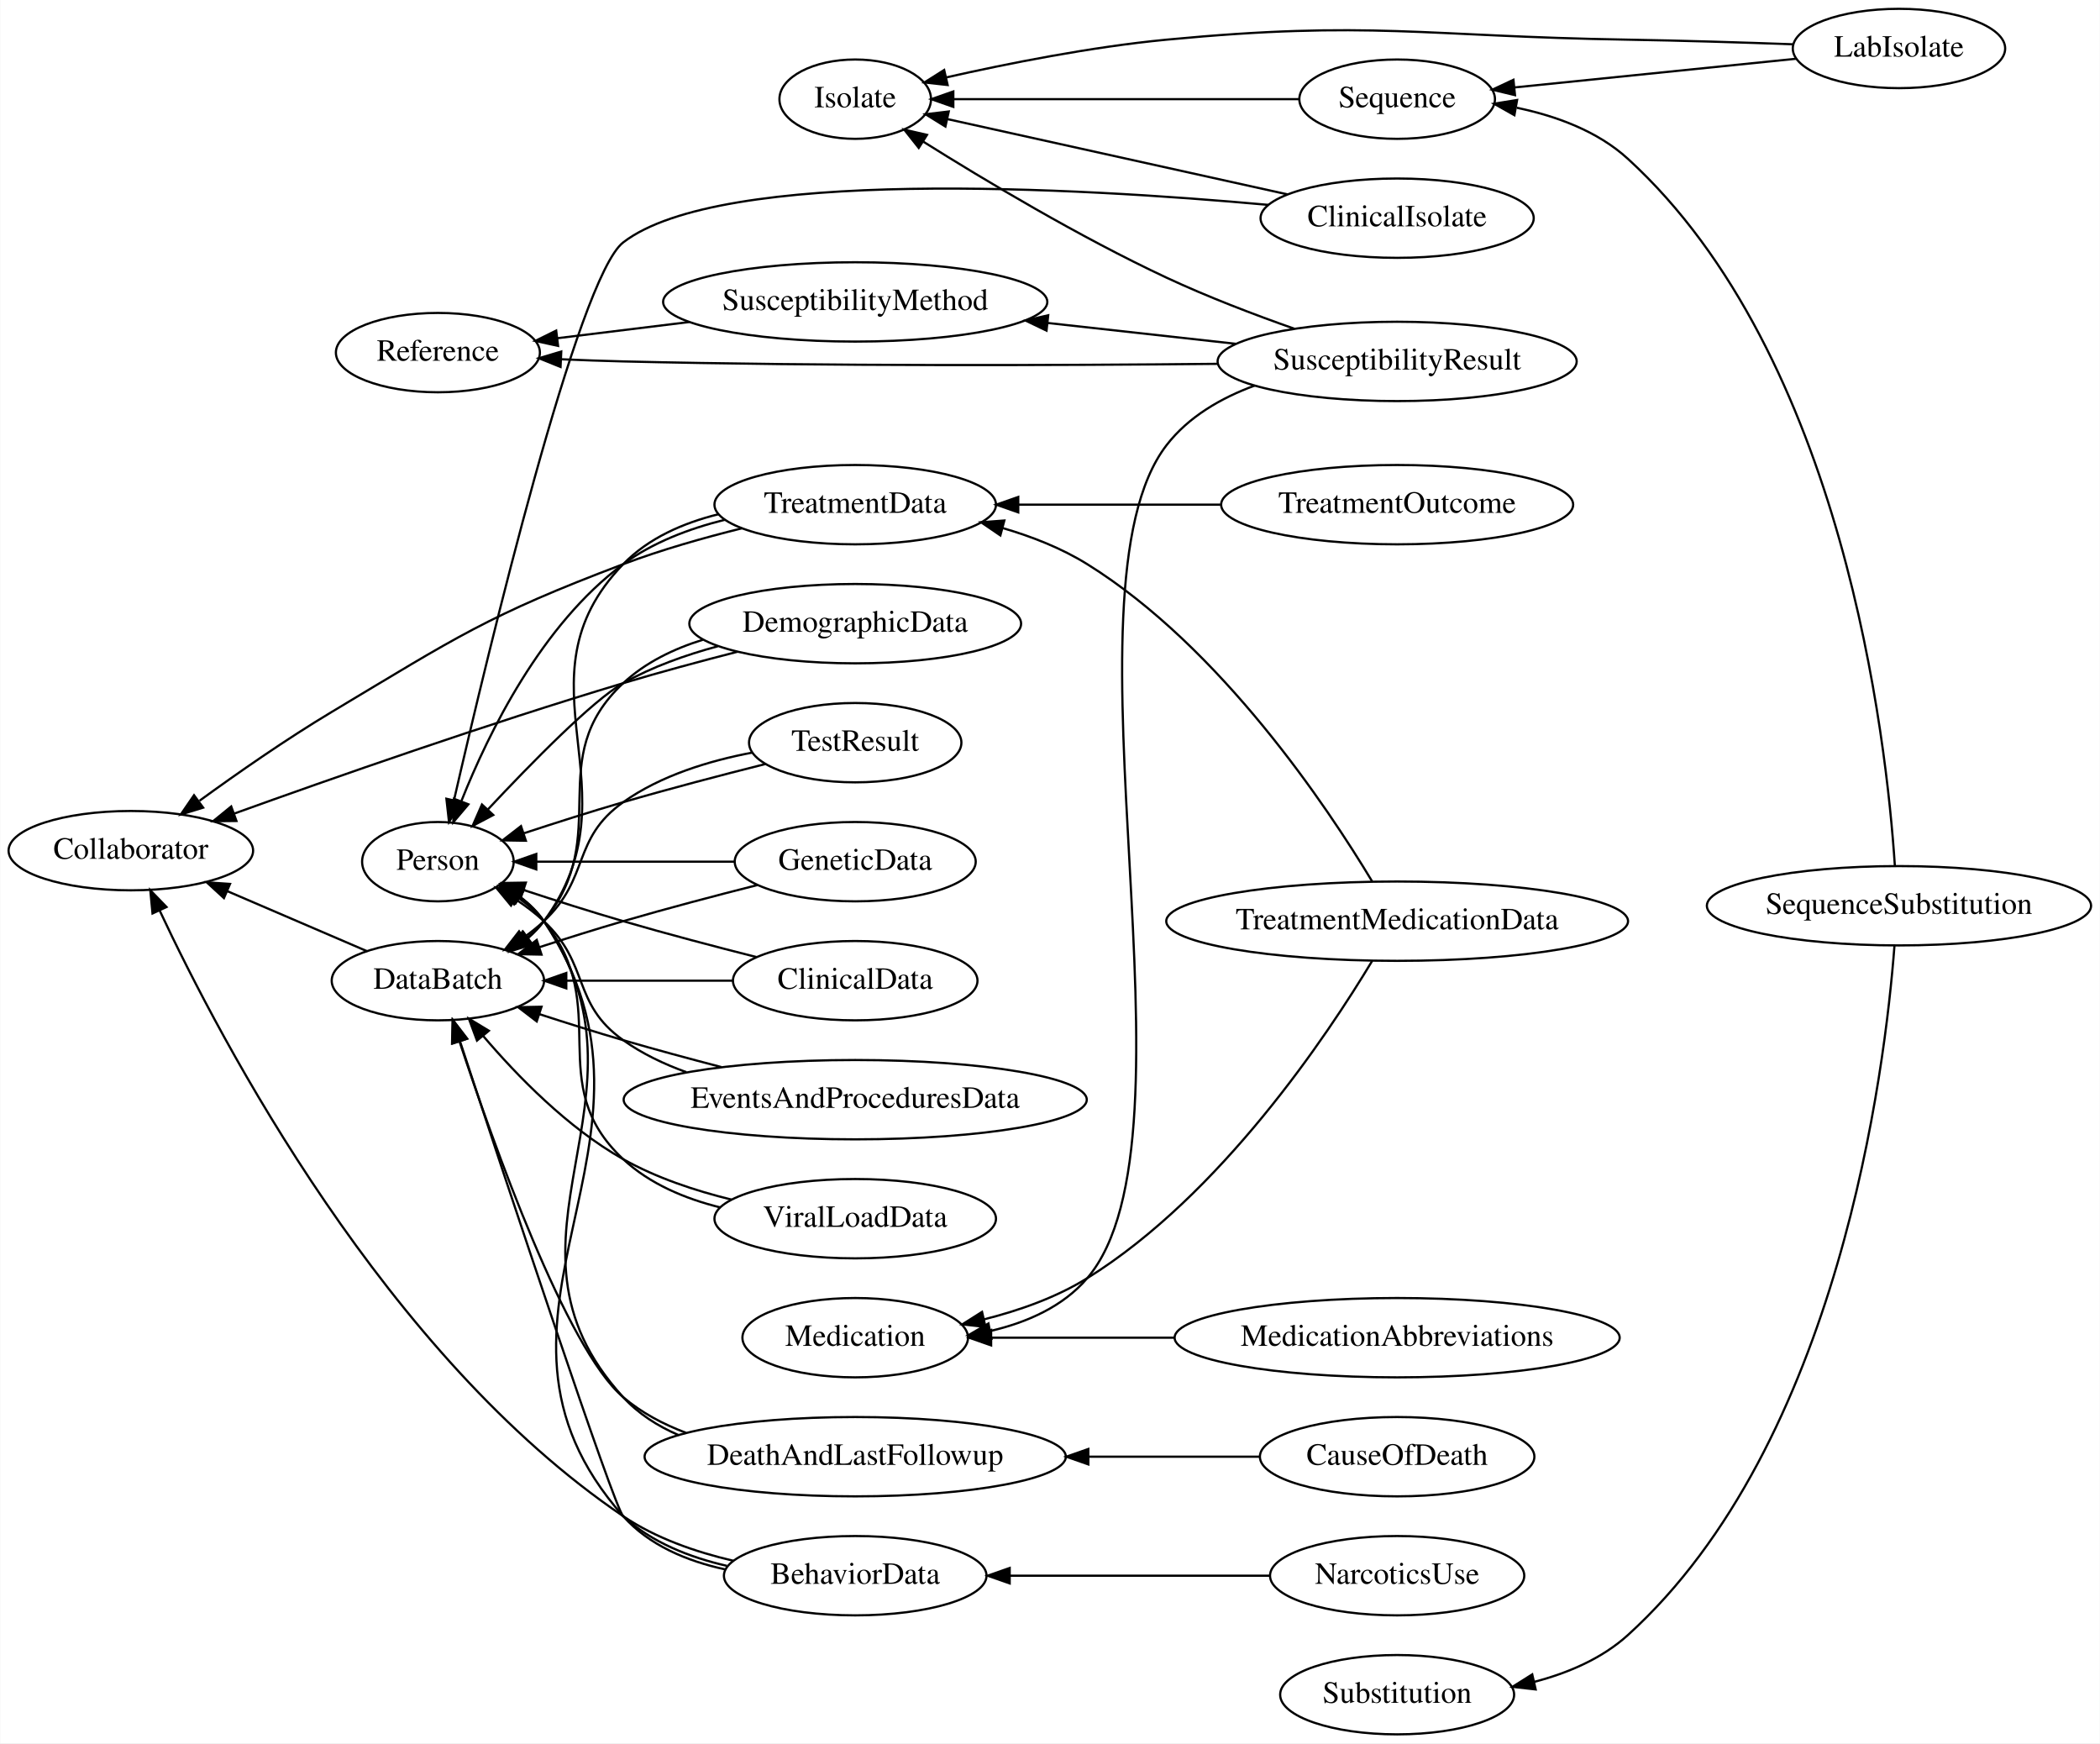
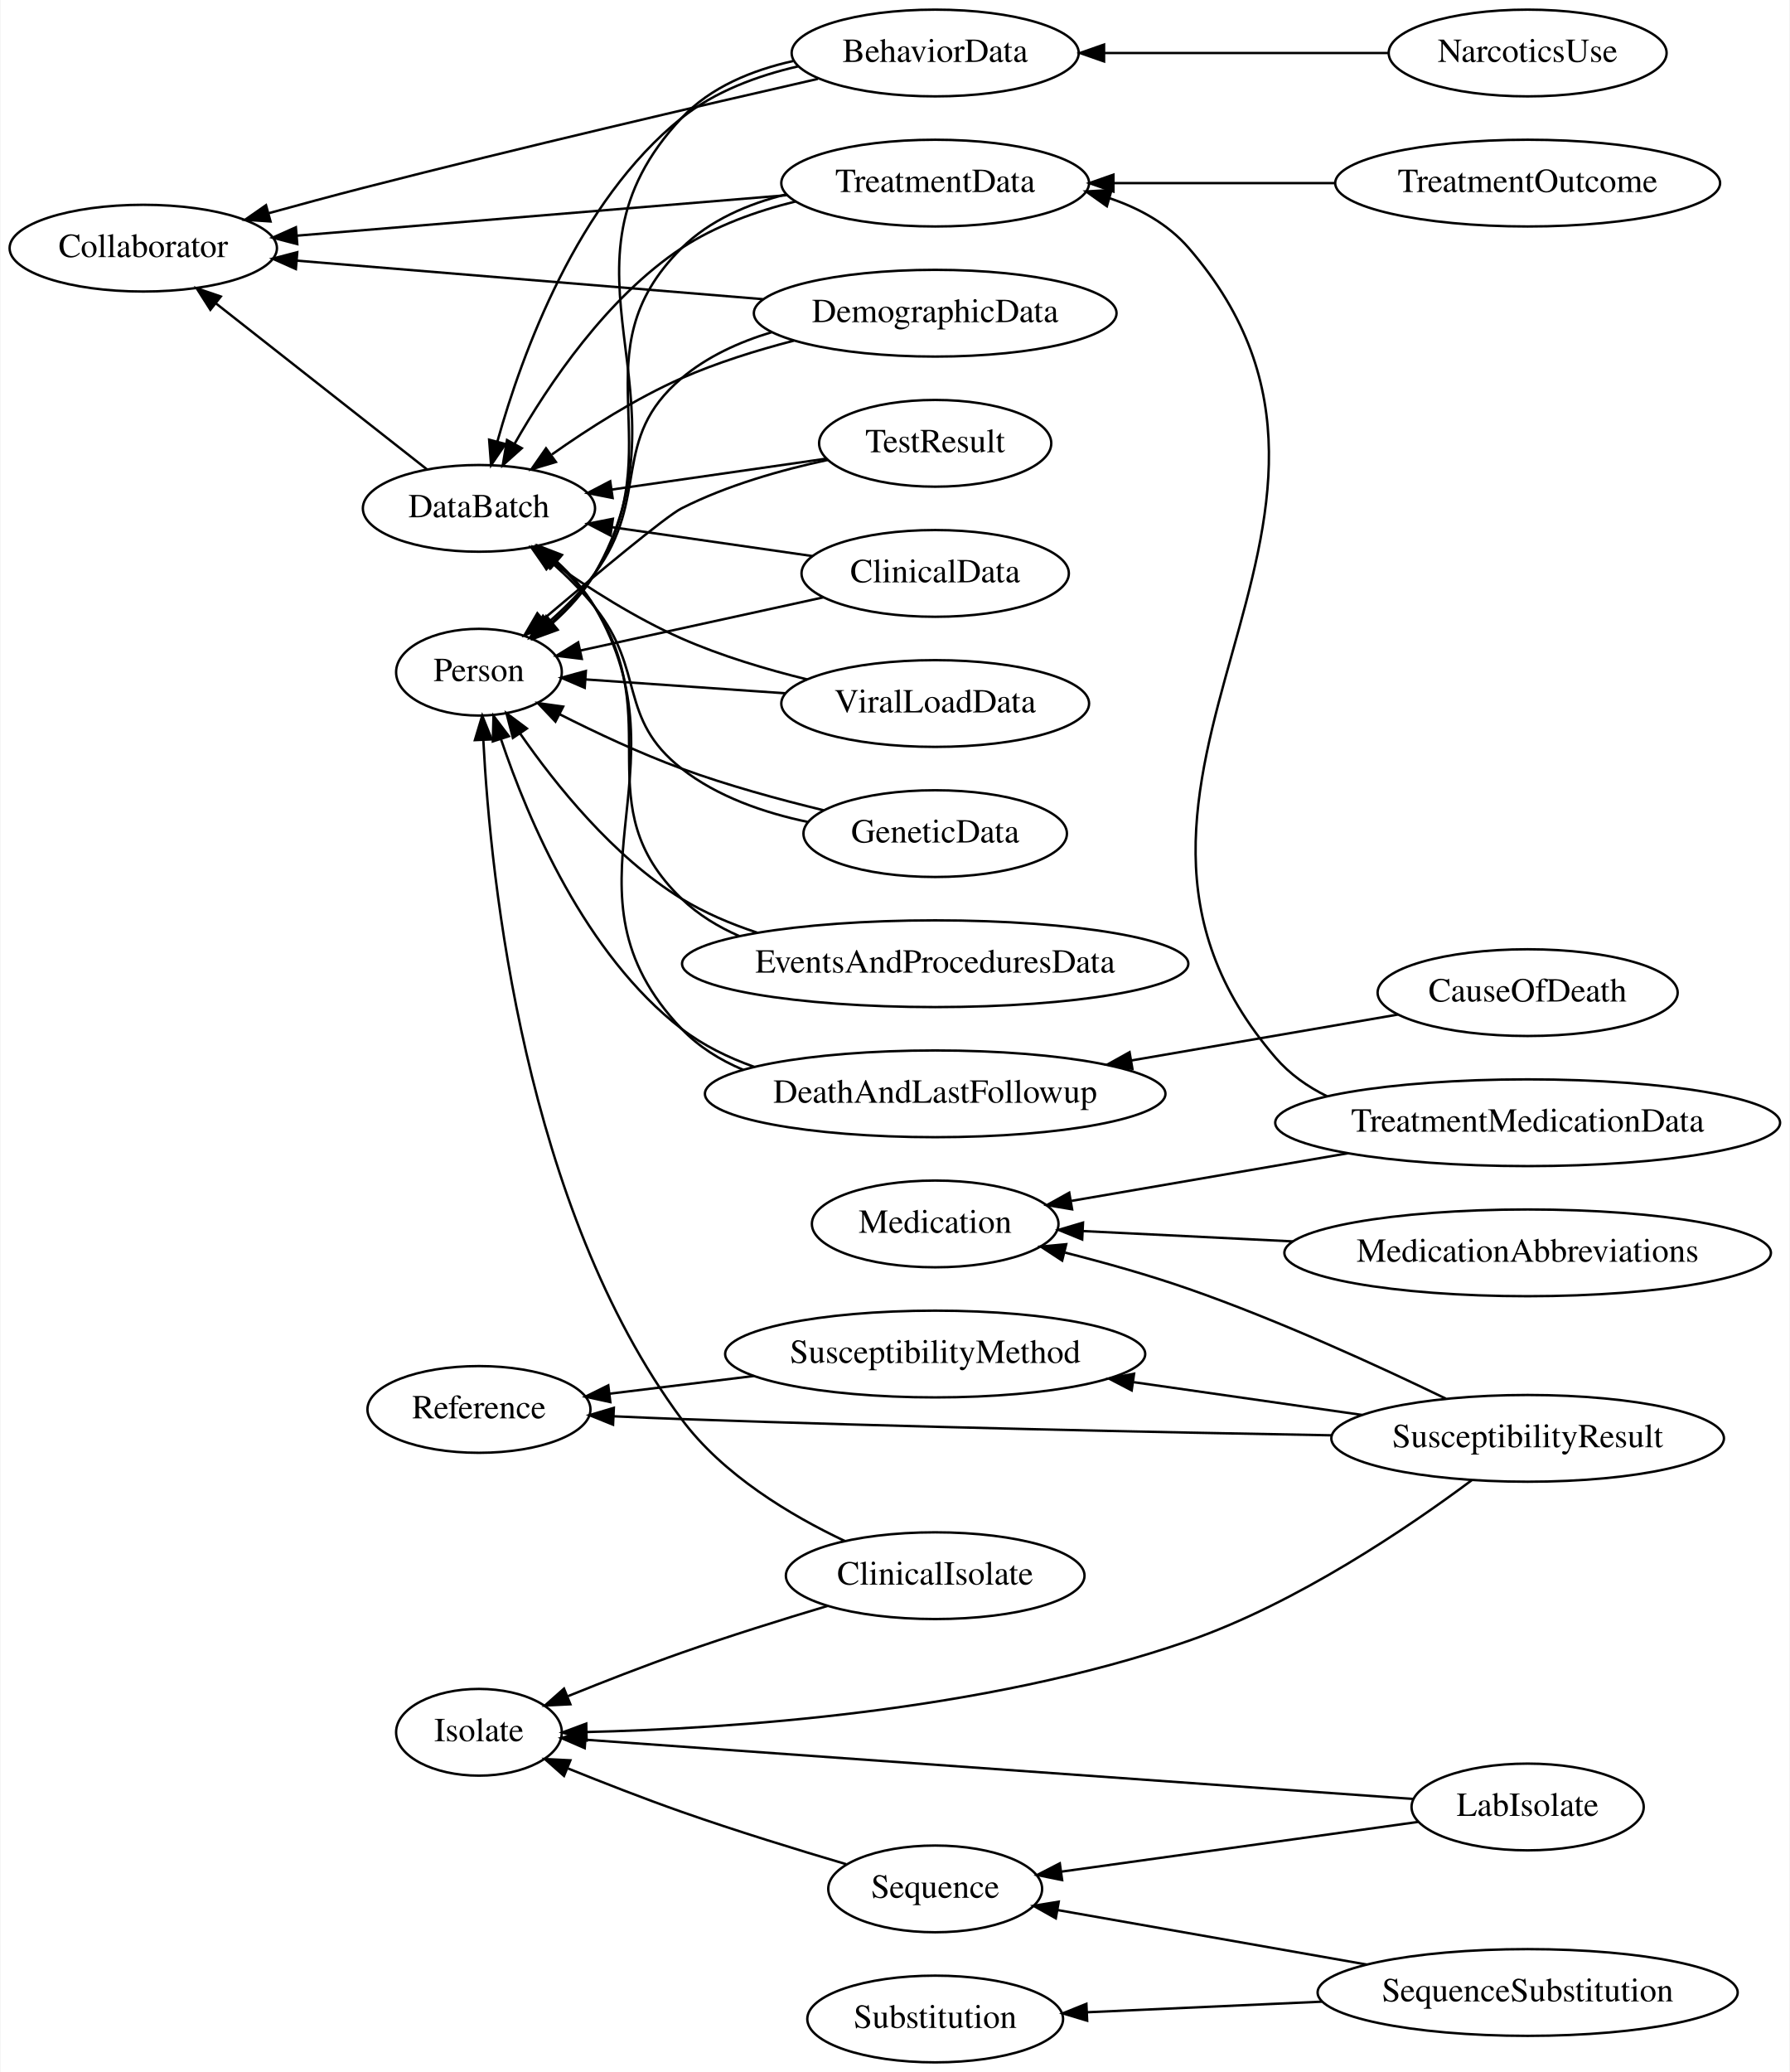
- <svg xmlns="http://www.w3.org/2000/svg" xmlns:xlink="http://www.w3.org/1999/xlink" width="953pt" height="791pt" viewBox="0.00 0.00 952.73 791.00">
-   <g id="graph0" class="graph" transform="scale(1 1) rotate(0) translate(4 787)">
-     <polygon fill="white" stroke="none" points="-4,4 -4,-787 948.729,-787 948.729,4 -4,4" />
+ <svg xmlns="http://www.w3.org/2000/svg" xmlns:xlink="http://www.w3.org/1999/xlink" width="743pt" height="860pt" viewBox="0.00 0.00 742.54 860.00">
+   <g id="graph0" class="graph" transform="scale(1 1) rotate(0) translate(4 856)">
+     <polygon fill="white" stroke="none" points="-4,4 -4,-856 738.544,-856 738.544,4 -4,4" />
    <g id="node1" class="node">
      <g id="a_node1">
-         <a xlink:href="/#susceptibilityresult" xlink:title="Susceptibility test results" target="_parent">
-           <ellipse fill="none" stroke="black" cx="629.904" cy="-623" rx="81.486" ry="18" />
-           <text text-anchor="middle" x="629.904" y="-619.3" font-family="Times,serif" font-size="14.00">SusceptibilityResult</text>
+         <a xlink:href="/#eventsandproceduresdata" xlink:title="Significant clinical events and/or procedures (e.g. diagnosed comorbid conditions, surgeries, transplants, etc.)" target="_parent">
+           <ellipse fill="none" stroke="black" cx="383.972" cy="-456" rx="105.082" ry="18" />
+           <text text-anchor="middle" x="383.972" y="-452.3" font-family="Times,serif" font-size="14.00">EventsAndProceduresData</text>
        </a>
      </g>
    </g>
    <g id="node2" class="node">
      <g id="a_node2">
-         <a xlink:href="/#isolate" xlink:title="Virus isolate (from an individual or used in a lab experiment)" target="_parent">
-           <ellipse fill="none" stroke="black" cx="383.972" cy="-742" rx="34.394" ry="18" />
-           <text text-anchor="middle" x="383.972" y="-738.3" font-family="Times,serif" font-size="14.00">Isolate</text>
+         <a xlink:href="/#databatch" xlink:title="A study, trial, or other batch of data from a collaborator" target="_parent">
+           <ellipse fill="none" stroke="black" cx="194.586" cy="-645" rx="48.192" ry="18" />
+           <text text-anchor="middle" x="194.586" y="-641.3" font-family="Times,serif" font-size="14.00">DataBatch</text>
        </a>
      </g>
    </g>
    <g id="edge1" class="edge">
-       <path fill="none" stroke="black" d="M583.322,-637.804C564.991,-644.248 543.837,-652.312 525.263,-661 485.725,-679.494 442.563,-705.336 414.704,-722.818" />
-       <polygon fill="black" stroke="black" points="412.804,-719.879 406.221,-728.18 416.544,-725.796 412.804,-719.879" />
+       <path fill="none" stroke="black" d="M302.655,-467.472C293.815,-471.322 285.546,-476.377 278.682,-483 238.303,-521.956 273.046,-556.819 242.682,-604 238.309,-610.794 232.491,-617.108 226.439,-622.644" />
+       <polygon fill="black" stroke="black" points="224.071,-620.064 218.74,-629.219 228.617,-625.387 224.071,-620.064" />
    </g>
    <g id="node3" class="node">
      <g id="a_node3">
-         <a xlink:href="/#susceptibilitymethod" xlink:title="Susceptibility testing methods" target="_parent">
-           <ellipse fill="none" stroke="black" cx="383.972" cy="-650" rx="87.185" ry="18" />
-           <text text-anchor="middle" x="383.972" y="-646.3" font-family="Times,serif" font-size="14.00">SusceptibilityMethod</text>
+         <a xlink:href="/#person" xlink:title="A study participant" target="_parent">
+           <ellipse fill="none" stroke="black" cx="194.586" cy="-577" rx="34.394" ry="18" />
+           <text text-anchor="middle" x="194.586" y="-573.3" font-family="Times,serif" font-size="14.00">Person</text>
        </a>
      </g>
    </g>
    <g id="edge2" class="edge">
-       <path fill="none" stroke="black" d="M556.706,-630.991C529.93,-633.955 499.292,-637.346 471.376,-640.436" />
-       <polygon fill="black" stroke="black" points="470.782,-636.981 461.227,-641.56 471.552,-643.938 470.782,-636.981" />
-     </g>
-     <g id="node4" class="node">
-       <g id="a_node4">
-         <a xlink:href="/#medication" xlink:title="Medication" target="_parent">
-           <ellipse fill="none" stroke="black" cx="383.972" cy="-180" rx="51.191" ry="18" />
-           <text text-anchor="middle" x="383.972" y="-176.3" font-family="Times,serif" font-size="14.00">Medication</text>
-         </a>
-       </g>
-     </g>
-     <g id="edge3" class="edge">
-       <path fill="none" stroke="black" d="M565.273,-612.049C549.983,-606.419 535.214,-597.897 525.263,-585 473.718,-518.194 544.022,-271.199 489.263,-207 478.257,-194.097 461.963,-186.947 445.507,-183.093" />
-       <polygon fill="black" stroke="black" points="445.772,-179.579 435.287,-181.098 444.431,-186.449 445.772,-179.579" />
-     </g>
-     <g id="node5" class="node">
-       <g id="a_node5">
-         <a xlink:href="/#reference" xlink:title="A reference to a publication" target="_parent">
-           <ellipse fill="none" stroke="black" cx="194.586" cy="-627" rx="46.292" ry="18" />
-           <text text-anchor="middle" x="194.586" y="-623.3" font-family="Times,serif" font-size="14.00">Reference</text>
-         </a>
-       </g>
-     </g>
-     <g id="edge4" class="edge">
-       <path fill="none" stroke="black" d="M548.561,-621.903C477.567,-621.196 371.227,-620.774 278.682,-623 269.563,-623.219 259.886,-623.574 250.481,-623.984" />
-       <polygon fill="black" stroke="black" points="250.25,-620.49 240.422,-624.446 250.572,-627.483 250.25,-620.49" />
-     </g>
-     <g id="edge5" class="edge">
-       <path fill="none" stroke="black" d="M308.643,-640.877C288.641,-638.422 267.408,-635.815 248.808,-633.533" />
-       <polygon fill="black" stroke="black" points="249.123,-630.045 238.771,-632.301 248.27,-636.993 249.123,-630.045" />
+       <path fill="none" stroke="black" d="M310.005,-468.929C299.059,-472.534 288.248,-477.133 278.682,-483 250.449,-500.314 226.439,-530.222 211.597,-551.655" />
+       <polygon fill="black" stroke="black" points="208.676,-549.726 205.996,-559.976 214.483,-553.634 208.676,-549.726" />
    </g>
    <g id="node6" class="node">
      <g id="a_node6">
        <a xlink:href="/#collaborator" xlink:title="A collaborating site (provides participant data)" target="_parent">
-           <ellipse fill="none" stroke="black" cx="55.245" cy="-401" rx="55.491" ry="18" />
-           <text text-anchor="middle" x="55.245" y="-397.3" font-family="Times,serif" font-size="14.00">Collaborator</text>
-         </a>
-       </g>
+           <ellipse fill="none" stroke="black" cx="55.245" cy="-753" rx="55.491" ry="18" />
+           <text text-anchor="middle" x="55.245" y="-749.3" font-family="Times,serif" font-size="14.00">Collaborator</text>
+         </a>
+       </g>
+     </g>
+     <g id="edge12" class="edge">
+       <path fill="none" stroke="black" d="M173.025,-661.169C149.797,-679.434 111.81,-709.305 85.498,-729.996" />
+       <polygon fill="black" stroke="black" points="83.096,-727.433 77.399,-736.365 87.423,-732.935 83.096,-727.433" />
+     </g>
+     <g id="node4" class="node">
+       <g id="a_node4">
+         <a xlink:href="/#narcoticsuse" xlink:title="Detailed data on narcotics use" target="_parent">
+           <ellipse fill="none" stroke="black" cx="629.904" cy="-834" rx="57.69" ry="18" />
+           <text text-anchor="middle" x="629.904" y="-830.3" font-family="Times,serif" font-size="14.00">NarcoticsUse</text>
+         </a>
+       </g>
+     </g>
+     <g id="node5" class="node">
+       <g id="a_node5">
+         <a xlink:href="/#behaviordata" xlink:title="Behavioral information about a participant" target="_parent">
+           <ellipse fill="none" stroke="black" cx="383.972" cy="-834" rx="59.59" ry="18" />
+           <text text-anchor="middle" x="383.972" y="-830.3" font-family="Times,serif" font-size="14.00">BehaviorData</text>
+         </a>
+       </g>
+     </g>
+     <g id="edge3" class="edge">
+       <path fill="none" stroke="black" d="M572.02,-834C536.89,-834 491.572,-834 454.342,-834" />
+       <polygon fill="black" stroke="black" points="454.071,-830.5 444.071,-834 454.071,-837.5 454.071,-830.5" />
+     </g>
+     <g id="edge38" class="edge">
+       <path fill="none" stroke="black" d="M327.027,-828.447C310.113,-824.546 292.406,-817.987 278.682,-807 235.449,-772.389 212.471,-709.273 202.273,-672.881" />
+       <polygon fill="black" stroke="black" points="205.58,-671.698 199.62,-662.938 198.817,-673.503 205.58,-671.698" />
+     </g>
+     <g id="edge39" class="edge">
+       <path fill="none" stroke="black" d="M324.98,-830.66C307.956,-826.878 290.702,-819.83 278.682,-807 220.217,-744.599 285.27,-692.15 242.682,-618 238.258,-610.298 231.841,-603.326 225.16,-597.405" />
+       <polygon fill="black" stroke="black" points="227.252,-594.594 217.3,-590.958 222.812,-600.006 227.252,-594.594" />
+     </g>
+     <g id="edge37" class="edge">
+       <path fill="none" stroke="black" d="M335.283,-823.263C287.429,-812.358 211.67,-794.739 146.49,-778 133.817,-774.745 120.192,-771.066 107.467,-767.551" />
+       <polygon fill="black" stroke="black" points="108.062,-764.084 97.49,-764.778 106.188,-770.828 108.062,-764.084" />
    </g>
    <g id="node7" class="node">
      <g id="a_node7">
-         <a xlink:href="/#clinicalisolate" xlink:title="Isolate information" target="_parent">
-           <ellipse fill="none" stroke="black" cx="629.904" cy="-688" rx="61.99" ry="18" />
-           <text text-anchor="middle" x="629.904" y="-684.3" font-family="Times,serif" font-size="14.00">ClinicalIsolate</text>
-         </a>
-       </g>
+         <a xlink:href="/#demographicdata" xlink:title="Demographic information about a participant" target="_parent">
+           <ellipse fill="none" stroke="black" cx="383.972" cy="-726" rx="75.287" ry="18" />
+           <text text-anchor="middle" x="383.972" y="-722.3" font-family="Times,serif" font-size="14.00">DemographicData</text>
+         </a>
+       </g>
+     </g>
+     <g id="edge5" class="edge">
+       <path fill="none" stroke="black" d="M325.286,-714.599C309.809,-710.596 293.317,-705.445 278.682,-699 259.728,-690.654 240.226,-678.217 224.882,-667.382" />
+       <polygon fill="black" stroke="black" points="226.52,-664.248 216.364,-661.231 222.422,-669.923 226.52,-664.248" />
    </g>
    <g id="edge6" class="edge">
-       <path fill="none" stroke="black" d="M580.127,-698.798C534.915,-708.807 468.41,-723.529 425.898,-732.94" />
-       <polygon fill="black" stroke="black" points="424.904,-729.575 415.897,-735.154 426.417,-736.41 424.904,-729.575" />
+       <path fill="none" stroke="black" d="M316.069,-718.112C302.588,-714.059 289.312,-708.008 278.682,-699 248.625,-673.532 266.093,-649.684 242.682,-618 237.31,-610.731 230.442,-603.848 223.622,-597.87" />
+       <polygon fill="black" stroke="black" points="225.655,-595.008 215.731,-591.3 221.177,-600.388 225.655,-595.008" />
+     </g>
+     <g id="edge4" class="edge">
+       <path fill="none" stroke="black" d="M312.48,-731.825C254.907,-736.583 174.29,-743.245 118.941,-747.819" />
+       <polygon fill="black" stroke="black" points="118.589,-744.336 108.911,-748.648 119.165,-751.312 118.589,-744.336" />
    </g>
    <g id="node8" class="node">
      <g id="a_node8">
-         <a xlink:href="/#person" xlink:title="A study participant" target="_parent">
-           <ellipse fill="none" stroke="black" cx="194.586" cy="-396" rx="34.394" ry="18" />
-           <text text-anchor="middle" x="194.586" y="-392.3" font-family="Times,serif" font-size="14.00">Person</text>
-         </a>
-       </g>
+         <a xlink:href="/#treatmentdata" xlink:title="Information about a participant's treatment" target="_parent">
+           <ellipse fill="none" stroke="black" cx="383.972" cy="-780" rx="63.889" ry="18" />
+           <text text-anchor="middle" x="383.972" y="-776.3" font-family="Times,serif" font-size="14.00">TreatmentData</text>
+         </a>
+       </g>
+     </g>
+     <g id="edge8" class="edge">
+       <path fill="none" stroke="black" d="M326,-772.375C309.782,-768.376 292.723,-762.283 278.682,-753 247.708,-732.523 223.48,-696.56 209.369,-671.796" />
+       <polygon fill="black" stroke="black" points="212.36,-669.972 204.462,-662.909 206.231,-673.355 212.36,-669.972" />
+     </g>
+     <g id="edge9" class="edge">
+       <path fill="none" stroke="black" d="M322.27,-775.359C306.335,-771.41 290.362,-764.596 278.682,-753 234.613,-709.251 275.537,-670.693 242.682,-618 237.982,-610.463 231.466,-603.55 224.778,-597.634" />
+       <polygon fill="black" stroke="black" points="226.886,-594.837 216.946,-591.17 222.431,-600.235 226.886,-594.837" />
    </g>
    <g id="edge7" class="edge">
-       <path fill="none" stroke="black" d="M571.534,-694.026C484.089,-701.943 322.925,-711.149 278.682,-677 258.135,-661.141 217.539,-491.986 201.917,-424.028" />
-       <polygon fill="black" stroke="black" points="205.272,-422.997 199.632,-414.029 198.448,-424.557 205.272,-422.997" />
+       <path fill="none" stroke="black" d="M322.665,-775.016C264.829,-770.237 177.865,-763.05 119.17,-758.2" />
+       <polygon fill="black" stroke="black" points="119.17,-754.688 108.916,-757.353 118.593,-761.664 119.17,-754.688" />
    </g>
    <g id="node9" class="node">
      <g id="a_node9">
-         <a xlink:href="/#geneticdata" xlink:title="Records relevant genetic data about participants (e.g. IL28B)" target="_parent">
-           <ellipse fill="none" stroke="black" cx="383.972" cy="-396" rx="54.691" ry="18" />
-           <text text-anchor="middle" x="383.972" y="-392.3" font-family="Times,serif" font-size="14.00">GeneticData</text>
-         </a>
-       </g>
-     </g>
-     <g id="edge8" class="edge">
-       <path fill="none" stroke="black" d="M329.275,-396C300.823,-396 266.314,-396 239.484,-396" />
-       <polygon fill="black" stroke="black" points="239.237,-392.5 229.237,-396 239.237,-399.5 239.237,-392.5" />
+         <a xlink:href="/#substitution" xlink:title="A substitution, insertion, or deletion in an RNA sequence" target="_parent">
+           <ellipse fill="none" stroke="black" cx="383.972" cy="-18" rx="53.091" ry="18" />
+           <text text-anchor="middle" x="383.972" y="-14.3" font-family="Times,serif" font-size="14.00">Substitution</text>
+         </a>
+       </g>
    </g>
    <g id="node10" class="node">
      <g id="a_node10">
-         <a xlink:href="/#databatch" xlink:title="A study, trial, or other batch of data from a collaborator" target="_parent">
-           <ellipse fill="none" stroke="black" cx="194.586" cy="-342" rx="48.192" ry="18" />
-           <text text-anchor="middle" x="194.586" y="-338.3" font-family="Times,serif" font-size="14.00">DataBatch</text>
-         </a>
-       </g>
-     </g>
-     <g id="edge9" class="edge">
-       <path fill="none" stroke="black" d="M339.681,-385.42C320.866,-380.66 298.612,-374.812 278.682,-369 266.272,-365.381 252.916,-361.18 240.619,-357.184" />
-       <polygon fill="black" stroke="black" points="241.616,-353.828 231.023,-354.04 239.436,-360.48 241.616,-353.828" />
-     </g>
-     <g id="edge34" class="edge">
-       <path fill="none" stroke="black" d="M162.421,-355.388C143.701,-363.43 119.616,-373.777 99.119,-382.582" />
-       <polygon fill="black" stroke="black" points="97.493,-379.471 89.686,-386.634 100.256,-385.903 97.493,-379.471" />
+         <a xlink:href="/#treatmentoutcome" xlink:title="Outcome of a participant's treatment" target="_parent">
+           <ellipse fill="none" stroke="black" cx="629.904" cy="-780" rx="79.886" ry="18" />
+           <text text-anchor="middle" x="629.904" y="-776.3" font-family="Times,serif" font-size="14.00">TreatmentOutcome</text>
+         </a>
+       </g>
+     </g>
+     <g id="edge10" class="edge">
+       <path fill="none" stroke="black" d="M549.706,-780C520.213,-780 486.901,-780 457.988,-780" />
+       <polygon fill="black" stroke="black" points="457.958,-776.5 447.958,-780 457.958,-783.5 457.958,-776.5" />
    </g>
    <g id="node11" class="node">
      <g id="a_node11">
-         <a xlink:href="/#clinicaldata" xlink:title="Diagnostic information about a participant" target="_parent">
-           <ellipse fill="none" stroke="black" cx="383.972" cy="-342" rx="55.491" ry="18" />
-           <text text-anchor="middle" x="383.972" y="-338.3" font-family="Times,serif" font-size="14.00">ClinicalData</text>
-         </a>
-       </g>
-     </g>
-     <g id="edge10" class="edge">
-       <path fill="none" stroke="black" d="M339.172,-352.709C320.465,-357.445 298.432,-363.24 278.682,-369 263.917,-373.306 247.813,-378.436 233.747,-383.062" />
-       <polygon fill="black" stroke="black" points="232.303,-379.854 223.913,-386.323 234.506,-386.498 232.303,-379.854" />
-     </g>
-     <g id="edge11" class="edge">
-       <path fill="none" stroke="black" d="M328.521,-342C304.788,-342 276.956,-342 252.908,-342" />
-       <polygon fill="black" stroke="black" points="252.856,-338.5 242.856,-342 252.856,-345.5 252.856,-338.5" />
+         <a xlink:href="/#causeofdeath" xlink:title="Primary cause of death and other underlying conditions" target="_parent">
+           <ellipse fill="none" stroke="black" cx="629.904" cy="-444" rx="62.289" ry="18" />
+           <text text-anchor="middle" x="629.904" y="-440.3" font-family="Times,serif" font-size="14.00">CauseOfDeath</text>
+         </a>
+       </g>
    </g>
    <g id="node12" class="node">
      <g id="a_node12">
-         <a xlink:href="/#demographicdata" xlink:title="Demographic information about a participant" target="_parent">
-           <ellipse fill="none" stroke="black" cx="383.972" cy="-504" rx="75.287" ry="18" />
-           <text text-anchor="middle" x="383.972" y="-500.3" font-family="Times,serif" font-size="14.00">DemographicData</text>
-         </a>
-       </g>
-     </g>
-     <g id="edge12" class="edge">
-       <path fill="none" stroke="black" d="M330.503,-491.245C313.859,-486.977 295.432,-482.022 278.682,-477 216.953,-458.493 146.741,-433.9 102,-417.771" />
-       <polygon fill="black" stroke="black" points="103.17,-414.473 92.576,-414.363 100.79,-421.055 103.17,-414.473" />
-     </g>
-     <g id="edge13" class="edge">
-       <path fill="none" stroke="black" d="M321.629,-493.748C306.98,-489.801 291.8,-484.389 278.682,-477 264.924,-469.251 236.86,-440.623 217.168,-419.59" />
-       <polygon fill="black" stroke="black" points="219.705,-417.179 210.333,-412.238 214.578,-421.945 219.705,-417.179" />
-     </g>
-     <g id="edge14" class="edge">
-       <path fill="none" stroke="black" d="M314.854,-496.703C301.604,-492.603 288.729,-486.382 278.682,-477 241.702,-442.468 274.732,-408.151 242.682,-369 240.465,-366.293 237.901,-363.803 235.137,-361.524" />
-       <polygon fill="black" stroke="black" points="237.108,-358.631 226.939,-355.656 233.034,-364.323 237.108,-358.631" />
+         <a xlink:href="/#deathandlastfollowup" xlink:title="Records data about  leaving the study" target="_parent">
+           <ellipse fill="none" stroke="black" cx="383.972" cy="-402" rx="95.583" ry="18" />
+           <text text-anchor="middle" x="383.972" y="-398.3" font-family="Times,serif" font-size="14.00">DeathAndLastFollowup</text>
+         </a>
+       </g>
+     </g>
+     <g id="edge11" class="edge">
+       <path fill="none" stroke="black" d="M575.974,-434.887C543.698,-429.329 501.804,-422.116 465.48,-415.862" />
+       <polygon fill="black" stroke="black" points="465.843,-412.373 455.394,-414.125 464.655,-419.271 465.843,-412.373" />
+     </g>
+     <g id="edge23" class="edge">
+       <path fill="none" stroke="black" d="M304.163,-412.01C294.626,-416.047 285.77,-421.545 278.682,-429 223.967,-486.547 282.734,-535.435 242.682,-604 238.606,-610.977 232.912,-617.366 226.887,-622.919" />
+       <polygon fill="black" stroke="black" points="224.519,-620.338 219.175,-629.486 229.058,-625.667 224.519,-620.338" />
+     </g>
+     <g id="edge24" class="edge">
+       <path fill="none" stroke="black" d="M308.818,-413.205C298.024,-417.032 287.572,-422.153 278.682,-429 238.694,-459.796 215.017,-515.635 203.726,-549.221" />
+       <polygon fill="black" stroke="black" points="200.35,-548.285 200.615,-558.877 207.013,-550.432 200.35,-548.285" />
    </g>
    <g id="node13" class="node">
      <g id="a_node13">
-         <a xlink:href="/#treatmentmedicationdata" xlink:title="How much and what kind of medications were included in a treatment regimen" target="_parent">
-           <ellipse fill="none" stroke="black" cx="629.904" cy="-369" rx="104.782" ry="18" />
-           <text text-anchor="middle" x="629.904" y="-365.3" font-family="Times,serif" font-size="14.00">TreatmentMedicationData</text>
-         </a>
-       </g>
-     </g>
-     <g id="edge15" class="edge">
-       <path fill="none" stroke="black" d="M618.595,-351.01C598.332,-317.326 549.961,-244.747 489.263,-207 475.19,-198.248 458.364,-192.32 442.378,-188.309" />
-       <polygon fill="black" stroke="black" points="443.095,-184.883 432.564,-186.052 441.525,-191.705 443.095,-184.883" />
+         <a xlink:href="/#isolate" xlink:title="Virus isolate (from an individual or used in a lab experiment)" target="_parent">
+           <ellipse fill="none" stroke="black" cx="194.586" cy="-137" rx="34.394" ry="18" />
+           <text text-anchor="middle" x="194.586" y="-133.3" font-family="Times,serif" font-size="14.00">Isolate</text>
+         </a>
+       </g>
    </g>
    <g id="node14" class="node">
      <g id="a_node14">
-         <a xlink:href="/#treatmentdata" xlink:title="Information about a participant's treatment" target="_parent">
-           <ellipse fill="none" stroke="black" cx="383.972" cy="-558" rx="63.889" ry="18" />
-           <text text-anchor="middle" x="383.972" y="-554.3" font-family="Times,serif" font-size="14.00">TreatmentData</text>
-         </a>
-       </g>
-     </g>
-     <g id="edge16" class="edge">
-       <path fill="none" stroke="black" d="M618.595,-386.99C598.332,-420.674 549.961,-493.253 489.263,-531 477.633,-538.233 464.123,-543.537 450.761,-547.424" />
-       <polygon fill="black" stroke="black" points="449.842,-544.046 441.086,-550.011 451.651,-550.809 449.842,-544.046" />
-     </g>
-     <g id="edge38" class="edge">
-       <path fill="none" stroke="black" d="M332.689,-547.309C315.327,-543.008 295.915,-537.511 278.682,-531 217.065,-507.722 203.01,-497.824 146.49,-464 125.826,-451.634 103.636,-436.174 86.43,-423.664" />
-       <polygon fill="black" stroke="black" points="88.055,-420.516 77.922,-417.424 83.915,-426.16 88.055,-420.516" />
-     </g>
-     <g id="edge39" class="edge">
-       <path fill="none" stroke="black" d="M324.826,-551.147C308.755,-547.166 292.071,-540.89 278.682,-531 241.688,-503.675 217.583,-454.499 205.304,-423.643" />
-       <polygon fill="black" stroke="black" points="208.433,-422.028 201.591,-413.939 201.895,-424.53 208.433,-422.028" />
-     </g>
-     <g id="edge40" class="edge">
-       <path fill="none" stroke="black" d="M321.953,-553.672C306.013,-549.728 290.116,-542.838 278.682,-531 227.44,-477.95 286.4,-428.403 242.682,-369 240.671,-366.267 238.294,-363.769 235.694,-361.494" />
-       <polygon fill="black" stroke="black" points="237.486,-358.466 227.368,-355.324 233.318,-364.09 237.486,-358.466" />
+         <a xlink:href="/#labisolate" xlink:title="Isolates created in the lab" target="_parent">
+           <ellipse fill="none" stroke="black" cx="629.904" cy="-106" rx="48.192" ry="18" />
+           <text text-anchor="middle" x="629.904" y="-102.3" font-family="Times,serif" font-size="14.00">LabIsolate</text>
+         </a>
+       </g>
+     </g>
+     <g id="edge13" class="edge">
+       <path fill="none" stroke="black" d="M582.531,-109.318C498.154,-115.354 320.69,-128.05 238.743,-133.912" />
+       <polygon fill="black" stroke="black" points="238.492,-130.421 228.767,-134.626 238.992,-137.404 238.492,-130.421" />
    </g>
    <g id="node15" class="node">
      <g id="a_node15">
-         <a xlink:href="/#medicationabbreviations" xlink:title="Common abbreviations for medications" target="_parent">
-           <ellipse fill="none" stroke="black" cx="629.904" cy="-180" rx="100.983" ry="18" />
-           <text text-anchor="middle" x="629.904" y="-176.3" font-family="Times,serif" font-size="14.00">MedicationAbbreviations</text>
-         </a>
-       </g>
-     </g>
-     <g id="edge17" class="edge">
-       <path fill="none" stroke="black" d="M528.984,-180C500.768,-180 470.923,-180 445.765,-180" />
-       <polygon fill="black" stroke="black" points="445.649,-176.5 435.649,-180 445.649,-183.5 445.649,-176.5" />
+         <a xlink:href="/#sequence" xlink:title="Sequences and data needed for rapid alignment" target="_parent">
+           <ellipse fill="none" stroke="black" cx="383.972" cy="-72" rx="44.393" ry="18" />
+           <text text-anchor="middle" x="383.972" y="-68.3" font-family="Times,serif" font-size="14.00">Sequence</text>
+         </a>
+       </g>
+     </g>
+     <g id="edge14" class="edge">
+       <path fill="none" stroke="black" d="M584.447,-99.803C542.719,-93.987 480.323,-85.29 436.452,-79.175" />
+       <polygon fill="black" stroke="black" points="436.666,-75.671 426.279,-77.757 435.7,-82.605 436.666,-75.671" />
+     </g>
+     <g id="edge36" class="edge">
+       <path fill="none" stroke="black" d="M347.022,-82.255C326.812,-88.214 301.196,-96.09 278.682,-104 263.094,-109.477 246.104,-116.104 231.572,-121.978" />
+       <polygon fill="black" stroke="black" points="229.89,-118.884 221.952,-125.901 232.533,-125.366 229.89,-118.884" />
    </g>
    <g id="node16" class="node">
      <g id="a_node16">
-         <a xlink:href="/#eventsandproceduresdata" xlink:title="Significant clinical events and/or procedures (e.g. diagnosed comorbid conditions, surgeries, transplants, etc.)" target="_parent">
-           <ellipse fill="none" stroke="black" cx="383.972" cy="-288" rx="105.082" ry="18" />
-           <text text-anchor="middle" x="383.972" y="-284.3" font-family="Times,serif" font-size="14.00">EventsAndProceduresData</text>
-         </a>
-       </g>
-     </g>
-     <g id="edge18" class="edge">
-       <path fill="none" stroke="black" d="M307.37,-300.479C297.185,-304.141 287.294,-308.877 278.682,-315 255.173,-331.714 263.754,-349.303 242.682,-369 238.822,-372.608 234.394,-375.931 229.832,-378.92" />
-       <polygon fill="black" stroke="black" points="227.761,-376.081 221.007,-384.245 231.378,-382.075 227.761,-376.081" />
-     </g>
-     <g id="edge19" class="edge">
-       <path fill="none" stroke="black" d="M323.238,-302.798C308.617,-306.604 293.046,-310.811 278.682,-315 266.272,-318.619 252.916,-322.82 240.619,-326.816" />
-       <polygon fill="black" stroke="black" points="239.436,-323.52 231.023,-329.96 241.616,-330.172 239.436,-323.52" />
+         <a xlink:href="/#sequencesubstitution" xlink:title="Indicates that the attached sequence has the attached substitution" target="_parent">
+           <ellipse fill="none" stroke="black" cx="629.904" cy="-29" rx="87.185" ry="18" />
+           <text text-anchor="middle" x="629.904" y="-25.3" font-family="Times,serif" font-size="14.00">SequenceSubstitution</text>
+         </a>
+       </g>
+     </g>
+     <g id="edge15" class="edge">
+       <path fill="none" stroke="black" d="M544.615,-25.199C512.587,-23.755 476.715,-22.137 447.1,-20.802" />
+       <polygon fill="black" stroke="black" points="447.05,-17.296 436.902,-20.342 446.734,-24.289 447.05,-17.296" />
+     </g>
+     <g id="edge16" class="edge">
+       <path fill="none" stroke="black" d="M563.214,-40.58C522.842,-47.697 471.933,-56.671 434.87,-63.204" />
+       <polygon fill="black" stroke="black" points="434.044,-59.796 424.803,-64.979 435.259,-66.689 434.044,-59.796" />
    </g>
    <g id="node17" class="node">
      <g id="a_node17">
-         <a xlink:href="/#deathandlastfollowup" xlink:title="Records data about  leaving the study" target="_parent">
-           <ellipse fill="none" stroke="black" cx="383.972" cy="-126" rx="95.583" ry="18" />
-           <text text-anchor="middle" x="383.972" y="-122.3" font-family="Times,serif" font-size="14.00">DeathAndLastFollowup</text>
-         </a>
-       </g>
-     </g>
-     <g id="edge20" class="edge">
-       <path fill="none" stroke="black" d="M303.642,-135.876C294.244,-139.941 285.565,-145.482 278.682,-153 212.963,-224.785 298.251,-289.1 242.682,-369 239.73,-373.243 235.882,-376.908 231.657,-380.047" />
-       <polygon fill="black" stroke="black" points="229.745,-377.115 223.203,-385.449 233.514,-383.014 229.745,-377.115" />
-     </g>
-     <g id="edge21" class="edge">
-       <path fill="none" stroke="black" d="M307.143,-136.855C296.815,-140.741 286.944,-145.971 278.682,-153 252.866,-174.964 219.843,-267.626 204.35,-314.541" />
-       <polygon fill="black" stroke="black" points="201.011,-313.49 201.233,-324.083 207.665,-315.664 201.011,-313.49" />
+         <a xlink:href="/#susceptibilityresult" xlink:title="Susceptibility test results" target="_parent">
+           <ellipse fill="none" stroke="black" cx="629.904" cy="-259" rx="81.486" ry="18" />
+           <text text-anchor="middle" x="629.904" y="-255.3" font-family="Times,serif" font-size="14.00">SusceptibilityResult</text>
+         </a>
+       </g>
+     </g>
+     <g id="edge17" class="edge">
+       <path fill="none" stroke="black" d="M606.658,-241.588C580.26,-221.922 534.149,-190.631 489.263,-175 404.073,-145.333 297.698,-138.482 239.199,-137.108" />
+       <polygon fill="black" stroke="black" points="239.261,-133.608 229.195,-136.916 239.126,-140.607 239.261,-133.608" />
    </g>
    <g id="node18" class="node">
      <g id="a_node18">
-         <a xlink:href="/#treatmentoutcome" xlink:title="Outcome of a participant's treatment" target="_parent">
-           <ellipse fill="none" stroke="black" cx="629.904" cy="-558" rx="79.886" ry="18" />
-           <text text-anchor="middle" x="629.904" y="-554.3" font-family="Times,serif" font-size="14.00">TreatmentOutcome</text>
-         </a>
-       </g>
-     </g>
-     <g id="edge22" class="edge">
-       <path fill="none" stroke="black" d="M549.706,-558C520.213,-558 486.901,-558 457.988,-558" />
-       <polygon fill="black" stroke="black" points="457.958,-554.5 447.958,-558 457.958,-561.5 457.958,-554.5" />
+         <a xlink:href="/#medication" xlink:title="Medication" target="_parent">
+           <ellipse fill="none" stroke="black" cx="383.972" cy="-348" rx="51.191" ry="18" />
+           <text text-anchor="middle" x="383.972" y="-344.3" font-family="Times,serif" font-size="14.00">Medication</text>
+         </a>
+       </g>
+     </g>
+     <g id="edge18" class="edge">
+       <path fill="none" stroke="black" d="M595.95,-275.482C568.04,-288.99 526.706,-307.94 489.263,-321 472.811,-326.738 454.521,-331.876 437.91,-336.09" />
+       <polygon fill="black" stroke="black" points="436.68,-332.789 427.816,-338.592 438.364,-339.583 436.68,-332.789" />
    </g>
    <g id="node19" class="node">
      <g id="a_node19">
-         <a xlink:href="/#sequencesubstitution" xlink:title="Indicates that the attached sequence has the attached substitution" target="_parent">
-           <ellipse fill="none" stroke="black" cx="857.637" cy="-376" rx="87.185" ry="18" />
-           <text text-anchor="middle" x="857.637" y="-372.3" font-family="Times,serif" font-size="14.00">SequenceSubstitution</text>
-         </a>
-       </g>
+         <a xlink:href="/#susceptibilitymethod" xlink:title="Susceptibility testing methods" target="_parent">
+           <ellipse fill="none" stroke="black" cx="383.972" cy="-294" rx="87.185" ry="18" />
+           <text text-anchor="middle" x="383.972" y="-290.3" font-family="Times,serif" font-size="14.00">SusceptibilityMethod</text>
+         </a>
+       </g>
+     </g>
+     <g id="edge19" class="edge">
+       <path fill="none" stroke="black" d="M561.279,-268.703C531.89,-272.92 497.21,-277.896 466.417,-282.314" />
+       <polygon fill="black" stroke="black" points="465.538,-278.904 456.137,-283.789 466.533,-285.833 465.538,-278.904" />
    </g>
    <g id="node20" class="node">
      <g id="a_node20">
-         <a xlink:href="/#substitution" xlink:title="A substitution, insertion, or deletion in an RNA sequence" target="_parent">
-           <ellipse fill="none" stroke="black" cx="629.904" cy="-18" rx="53.091" ry="18" />
-           <text text-anchor="middle" x="629.904" y="-14.3" font-family="Times,serif" font-size="14.00">Substitution</text>
-         </a>
-       </g>
-     </g>
-     <g id="edge23" class="edge">
-       <path fill="none" stroke="black" d="M855.584,-357.754C851.352,-301.967 830.772,-132.185 734.544,-45 722.846,-34.401 707.507,-27.862 692.23,-23.856" />
-       <polygon fill="black" stroke="black" points="692.766,-20.389 682.238,-21.573 691.207,-27.213 692.766,-20.389" />
+         <a xlink:href="/#reference" xlink:title="A reference to a publication" target="_parent">
+           <ellipse fill="none" stroke="black" cx="194.586" cy="-271" rx="46.292" ry="18" />
+           <text text-anchor="middle" x="194.586" y="-267.3" font-family="Times,serif" font-size="14.00">Reference</text>
+         </a>
+       </g>
+     </g>
+     <g id="edge20" class="edge">
+       <path fill="none" stroke="black" d="M548.557,-260.259C477.561,-261.509 371.219,-263.716 278.682,-267 269.566,-267.323 259.89,-267.731 250.486,-268.161" />
+       <polygon fill="black" stroke="black" points="250.252,-264.668 240.427,-268.634 250.581,-271.66 250.252,-264.668" />
+     </g>
+     <g id="edge31" class="edge">
+       <path fill="none" stroke="black" d="M308.643,-284.877C288.641,-282.422 267.408,-279.815 248.808,-277.533" />
+       <polygon fill="black" stroke="black" points="249.123,-274.045 238.771,-276.301 248.27,-280.993 249.123,-274.045" />
    </g>
    <g id="node21" class="node">
      <g id="a_node21">
-         <a xlink:href="/#sequence" xlink:title="Sequences and data needed for rapid alignment" target="_parent">
-           <ellipse fill="none" stroke="black" cx="629.904" cy="-742" rx="44.393" ry="18" />
-           <text text-anchor="middle" x="629.904" y="-738.3" font-family="Times,serif" font-size="14.00">Sequence</text>
-         </a>
-       </g>
-     </g>
-     <g id="edge24" class="edge">
-       <path fill="none" stroke="black" d="M855.762,-394.274C852.031,-450.959 832.71,-625.37 734.544,-715 720.828,-727.524 702.035,-734.385 684.216,-738.096" />
-       <polygon fill="black" stroke="black" points="683.115,-734.737 673.883,-739.936 684.342,-741.628 683.115,-734.737" />
-     </g>
-     <g id="edge33" class="edge">
-       <path fill="none" stroke="black" d="M585.575,-742C541.341,-742 473.05,-742 428.679,-742" />
-       <polygon fill="black" stroke="black" points="428.494,-738.5 418.494,-742 428.494,-745.5 428.494,-738.5" />
+         <a xlink:href="/#testresult" xlink:title="The outcome of a test result (e.g. bilirubin, alt, CD4)" target="_parent">
+           <ellipse fill="none" stroke="black" cx="383.972" cy="-672" rx="48.192" ry="18" />
+           <text text-anchor="middle" x="383.972" y="-668.3" font-family="Times,serif" font-size="14.00">TestResult</text>
+         </a>
+       </g>
+     </g>
+     <g id="edge21" class="edge">
+       <path fill="none" stroke="black" d="M338.564,-665.601C311.961,-661.768 277.946,-656.867 249.768,-652.807" />
+       <polygon fill="black" stroke="black" points="250.072,-649.315 239.675,-651.353 249.074,-656.243 250.072,-649.315" />
+     </g>
+     <g id="edge22" class="edge">
+       <path fill="none" stroke="black" d="M339.345,-665.09C320.057,-660.945 297.528,-654.563 278.682,-645 272.241,-641.732 243.148,-617.502 221.188,-598.887" />
+       <polygon fill="black" stroke="black" points="223.362,-596.141 213.475,-592.331 218.828,-601.475 223.362,-596.141" />
    </g>
    <g id="node22" class="node">
      <g id="a_node22">
-         <a xlink:href="/#viralloaddata" xlink:title="ViralLoadData" target="_parent">
-           <ellipse fill="none" stroke="black" cx="383.972" cy="-234" rx="63.889" ry="18" />
-           <text text-anchor="middle" x="383.972" y="-230.3" font-family="Times,serif" font-size="14.00">ViralLoadData</text>
-         </a>
-       </g>
+         <a xlink:href="/#clinicalisolate" xlink:title="Isolate information" target="_parent">
+           <ellipse fill="none" stroke="black" cx="383.972" cy="-202" rx="61.99" ry="18" />
+           <text text-anchor="middle" x="383.972" y="-198.3" font-family="Times,serif" font-size="14.00">ClinicalIsolate</text>
+         </a>
+       </g>
+     </g>
+     <g id="edge26" class="edge">
+       <path fill="none" stroke="black" d="M346.592,-216.327C323.893,-227.048 295.828,-243.858 278.682,-267 213.551,-354.903 199.447,-490.325 196.41,-548.665" />
+       <polygon fill="black" stroke="black" points="192.9,-548.805 195.95,-558.951 199.893,-549.118 192.9,-548.805" />
    </g>
    <g id="edge25" class="edge">
-       <path fill="none" stroke="black" d="M322.721,-239.109C306.793,-243.066 290.711,-249.767 278.682,-261 241.702,-295.532 274.732,-329.849 242.682,-369 239.407,-373 235.375,-376.525 231.059,-379.595" />
-       <polygon fill="black" stroke="black" points="229.144,-376.664 222.534,-384.944 232.865,-382.593 229.144,-376.664" />
-     </g>
-     <g id="edge26" class="edge">
-       <path fill="none" stroke="black" d="M327.866,-242.648C311.359,-246.693 293.674,-252.555 278.682,-261 253.566,-275.147 230.566,-298.785 215.164,-316.884" />
-       <polygon fill="black" stroke="black" points="212.327,-314.822 208.642,-324.756 217.717,-319.288 212.327,-314.822" />
+       <path fill="none" stroke="black" d="M339.334,-189.462C320.556,-183.848 298.426,-176.937 278.682,-170 263.094,-164.523 246.104,-157.896 231.572,-152.022" />
+       <polygon fill="black" stroke="black" points="232.533,-148.634 221.952,-148.099 229.89,-155.116 232.533,-148.634" />
    </g>
    <g id="node23" class="node">
      <g id="a_node23">
-         <a xlink:href="/#narcoticsuse" xlink:title="Detailed data on narcotics use" target="_parent">
-           <ellipse fill="none" stroke="black" cx="629.904" cy="-72" rx="57.69" ry="18" />
-           <text text-anchor="middle" x="629.904" y="-68.3" font-family="Times,serif" font-size="14.00">NarcoticsUse</text>
-         </a>
-       </g>
+         <a xlink:href="/#clinicaldata" xlink:title="Diagnostic information about a participant" target="_parent">
+           <ellipse fill="none" stroke="black" cx="383.972" cy="-618" rx="55.491" ry="18" />
+           <text text-anchor="middle" x="383.972" y="-614.3" font-family="Times,serif" font-size="14.00">ClinicalData</text>
+         </a>
+       </g>
+     </g>
+     <g id="edge27" class="edge">
+       <path fill="none" stroke="black" d="M333.248,-625.165C307.595,-628.861 276.255,-633.377 249.962,-637.165" />
+       <polygon fill="black" stroke="black" points="249.181,-633.741 239.783,-638.632 250.179,-640.67 249.181,-633.741" />
+     </g>
+     <g id="edge28" class="edge">
+       <path fill="none" stroke="black" d="M337.611,-608.075C306.897,-601.355 266.639,-592.546 236.831,-586.024" />
+       <polygon fill="black" stroke="black" points="237.273,-582.538 226.756,-583.82 235.777,-589.377 237.273,-582.538" />
    </g>
    <g id="node24" class="node">
      <g id="a_node24">
-         <a xlink:href="/#behaviordata" xlink:title="Behavioral information about a participant" target="_parent">
-           <ellipse fill="none" stroke="black" cx="383.972" cy="-72" rx="59.59" ry="18" />
-           <text text-anchor="middle" x="383.972" y="-68.3" font-family="Times,serif" font-size="14.00">BehaviorData</text>
-         </a>
-       </g>
-     </g>
-     <g id="edge27" class="edge">
-       <path fill="none" stroke="black" d="M572.02,-72C536.89,-72 491.572,-72 454.342,-72" />
-       <polygon fill="black" stroke="black" points="454.071,-68.5 444.071,-72 454.071,-75.5 454.071,-68.5" />
-     </g>
-     <g id="edge28" class="edge">
-       <path fill="none" stroke="black" d="M328.572,-78.794C311.556,-82.762 293.4,-89.046 278.682,-99 171.126,-171.74 96.171,-314.386 68.284,-373.907" />
-       <polygon fill="black" stroke="black" points="65.078,-372.502 64.067,-383.048 71.434,-375.434 65.078,-372.502" />
+         <a xlink:href="/#viralloaddata" xlink:title="ViralLoadData" target="_parent">
+           <ellipse fill="none" stroke="black" cx="383.972" cy="-564" rx="63.889" ry="18" />
+           <text text-anchor="middle" x="383.972" y="-560.3" font-family="Times,serif" font-size="14.00">ViralLoadData</text>
+         </a>
+       </g>
    </g>
    <g id="edge29" class="edge">
-       <path fill="none" stroke="black" d="M324.817,-74.884C307.681,-78.629 290.402,-85.771 278.682,-99 198.4,-189.614 310.176,-268.499 242.682,-369 239.8,-373.291 235.991,-376.983 231.785,-380.135" />
-       <polygon fill="black" stroke="black" points="229.874,-377.202 223.347,-385.547 233.654,-383.095 229.874,-377.202" />
+       <path fill="none" stroke="black" d="M330.936,-573.977C313.888,-578.158 295.114,-583.764 278.682,-591 259.728,-599.346 240.226,-611.783 224.882,-622.618" />
+       <polygon fill="black" stroke="black" points="222.422,-620.077 216.364,-628.769 226.52,-625.752 222.422,-620.077" />
    </g>
    <g id="edge30" class="edge">
-       <path fill="none" stroke="black" d="M325.761,-76.459C308.878,-80.309 291.509,-87.114 278.682,-99 274.557,-102.821 225.316,-251.568 204.638,-314.419" />
-       <polygon fill="black" stroke="black" points="201.261,-313.484 201.463,-324.077 207.911,-315.67 201.261,-313.484" />
+       <path fill="none" stroke="black" d="M321.874,-568.239C294.773,-570.119 263.515,-572.287 238.878,-573.997" />
+       <polygon fill="black" stroke="black" points="238.489,-570.515 228.756,-574.699 238.974,-577.498 238.489,-570.515" />
    </g>
    <g id="node25" class="node">
      <g id="a_node25">
-         <a xlink:href="/#testresult" xlink:title="The outcome of a test result (e.g. bilirubin, alt, CD4)" target="_parent">
-           <ellipse fill="none" stroke="black" cx="383.972" cy="-450" rx="48.192" ry="18" />
-           <text text-anchor="middle" x="383.972" y="-446.3" font-family="Times,serif" font-size="14.00">TestResult</text>
-         </a>
-       </g>
-     </g>
-     <g id="edge31" class="edge">
-       <path fill="none" stroke="black" d="M343.199,-440.307C323.682,-435.398 299.869,-429.178 278.682,-423 263.917,-418.694 247.813,-413.564 233.747,-408.938" />
-       <polygon fill="black" stroke="black" points="234.506,-405.502 223.913,-405.677 232.303,-412.146 234.506,-405.502" />
+         <a xlink:href="/#treatmentmedicationdata" xlink:title="How much and what kind of medications were included in a treatment regimen" target="_parent">
+           <ellipse fill="none" stroke="black" cx="629.904" cy="-390" rx="104.782" ry="18" />
+           <text text-anchor="middle" x="629.904" y="-386.3" font-family="Times,serif" font-size="14.00">TreatmentMedicationData</text>
+         </a>
+       </g>
    </g>
    <g id="edge32" class="edge">
-       <path fill="none" stroke="black" d="M337.306,-445.504C317.85,-441.823 295.754,-435.138 278.682,-423 255.173,-406.286 263.754,-388.697 242.682,-369 239.82,-366.325 236.646,-363.807 233.337,-361.466" />
-       <polygon fill="black" stroke="black" points="235.228,-358.521 224.933,-356.02 231.422,-364.395 235.228,-358.521" />
+       <path fill="none" stroke="black" d="M546.617,-400.996C538.527,-404.957 531.15,-410.169 525.263,-417 427.213,-530.766 587.4,-639.309 489.263,-753 480.644,-762.985 468.86,-769.517 456.307,-773.742" />
+       <polygon fill="black" stroke="black" points="455.237,-770.408 446.598,-776.542 457.177,-777.134 455.237,-770.408" />
+     </g>
+     <g id="edge33" class="edge">
+       <path fill="none" stroke="black" d="M555.385,-377.342C518.518,-370.994 474.598,-363.432 440.58,-357.574" />
+       <polygon fill="black" stroke="black" points="440.808,-354.062 430.359,-355.815 439.62,-360.961 440.808,-354.062" />
    </g>
    <g id="node26" class="node">
      <g id="a_node26">
-         <a xlink:href="/#labisolate" xlink:title="Isolates created in the lab" target="_parent">
-           <ellipse fill="none" stroke="black" cx="857.637" cy="-765" rx="48.192" ry="18" />
-           <text text-anchor="middle" x="857.637" y="-761.3" font-family="Times,serif" font-size="14.00">LabIsolate</text>
-         </a>
-       </g>
+         <a xlink:href="/#geneticdata" xlink:title="Records relevant genetic data about participants (e.g. IL28B)" target="_parent">
+           <ellipse fill="none" stroke="black" cx="383.972" cy="-510" rx="54.691" ry="18" />
+           <text text-anchor="middle" x="383.972" y="-506.3" font-family="Times,serif" font-size="14.00">GeneticData</text>
+         </a>
+       </g>
+     </g>
+     <g id="edge34" class="edge">
+       <path fill="none" stroke="black" d="M331.181,-514.824C313.1,-518.607 293.614,-525.278 278.682,-537 252.092,-557.873 263.773,-577.583 242.682,-604 237.545,-610.433 231.312,-616.657 225.085,-622.231" />
+       <polygon fill="black" stroke="black" points="222.604,-619.747 217.283,-628.908 227.156,-625.065 222.604,-619.747" />
    </g>
    <g id="edge35" class="edge">
-       <path fill="none" stroke="black" d="M809.684,-766.898C786.989,-767.723 759.354,-768.594 734.544,-769 641.543,-770.523 617.857,-777.829 525.263,-769 491.178,-765.75 453.059,-758.154 425.168,-751.844" />
-       <polygon fill="black" stroke="black" points="425.912,-748.424 415.381,-749.588 424.339,-755.245 425.912,-748.424" />
-     </g>
-     <g id="edge36" class="edge">
-       <path fill="none" stroke="black" d="M810.956,-760.346C773.941,-756.574 721.767,-751.258 683.106,-747.319" />
-       <polygon fill="black" stroke="black" points="683.388,-743.83 673.085,-746.298 682.679,-750.794 683.388,-743.83" />
+       <path fill="none" stroke="black" d="M337.724,-519.675C319.175,-524.165 297.649,-530.055 278.682,-537 261.5,-543.291 243.099,-551.937 227.991,-559.581" />
+       <polygon fill="black" stroke="black" points="226.341,-556.494 219.05,-564.181 229.544,-562.718 226.341,-556.494" />
    </g>
    <g id="node27" class="node">
      <g id="a_node27">
-         <a xlink:href="/#causeofdeath" xlink:title="Primary cause of death and other underlying conditions" target="_parent">
-           <ellipse fill="none" stroke="black" cx="629.904" cy="-126" rx="62.289" ry="18" />
-           <text text-anchor="middle" x="629.904" y="-122.3" font-family="Times,serif" font-size="14.00">CauseOfDeath</text>
-         </a>
-       </g>
-     </g>
-     <g id="edge37" class="edge">
-       <path fill="none" stroke="black" d="M567.35,-126C543.821,-126 516.281,-126 489.834,-126" />
-       <polygon fill="black" stroke="black" points="489.763,-122.5 479.763,-126 489.763,-129.5 489.763,-122.5" />
+         <a xlink:href="/#medicationabbreviations" xlink:title="Common abbreviations for medications" target="_parent">
+           <ellipse fill="none" stroke="black" cx="629.904" cy="-336" rx="100.983" ry="18" />
+           <text text-anchor="middle" x="629.904" y="-332.3" font-family="Times,serif" font-size="14.00">MedicationAbbreviations</text>
+         </a>
+       </g>
+     </g>
+     <g id="edge40" class="edge">
+       <path fill="none" stroke="black" d="M532.496,-340.743C503.105,-342.189 471.64,-343.736 445.352,-345.03" />
+       <polygon fill="black" stroke="black" points="444.989,-341.543 435.173,-345.53 445.333,-348.535 444.989,-341.543" />
    </g>
  </g>
</svg>
